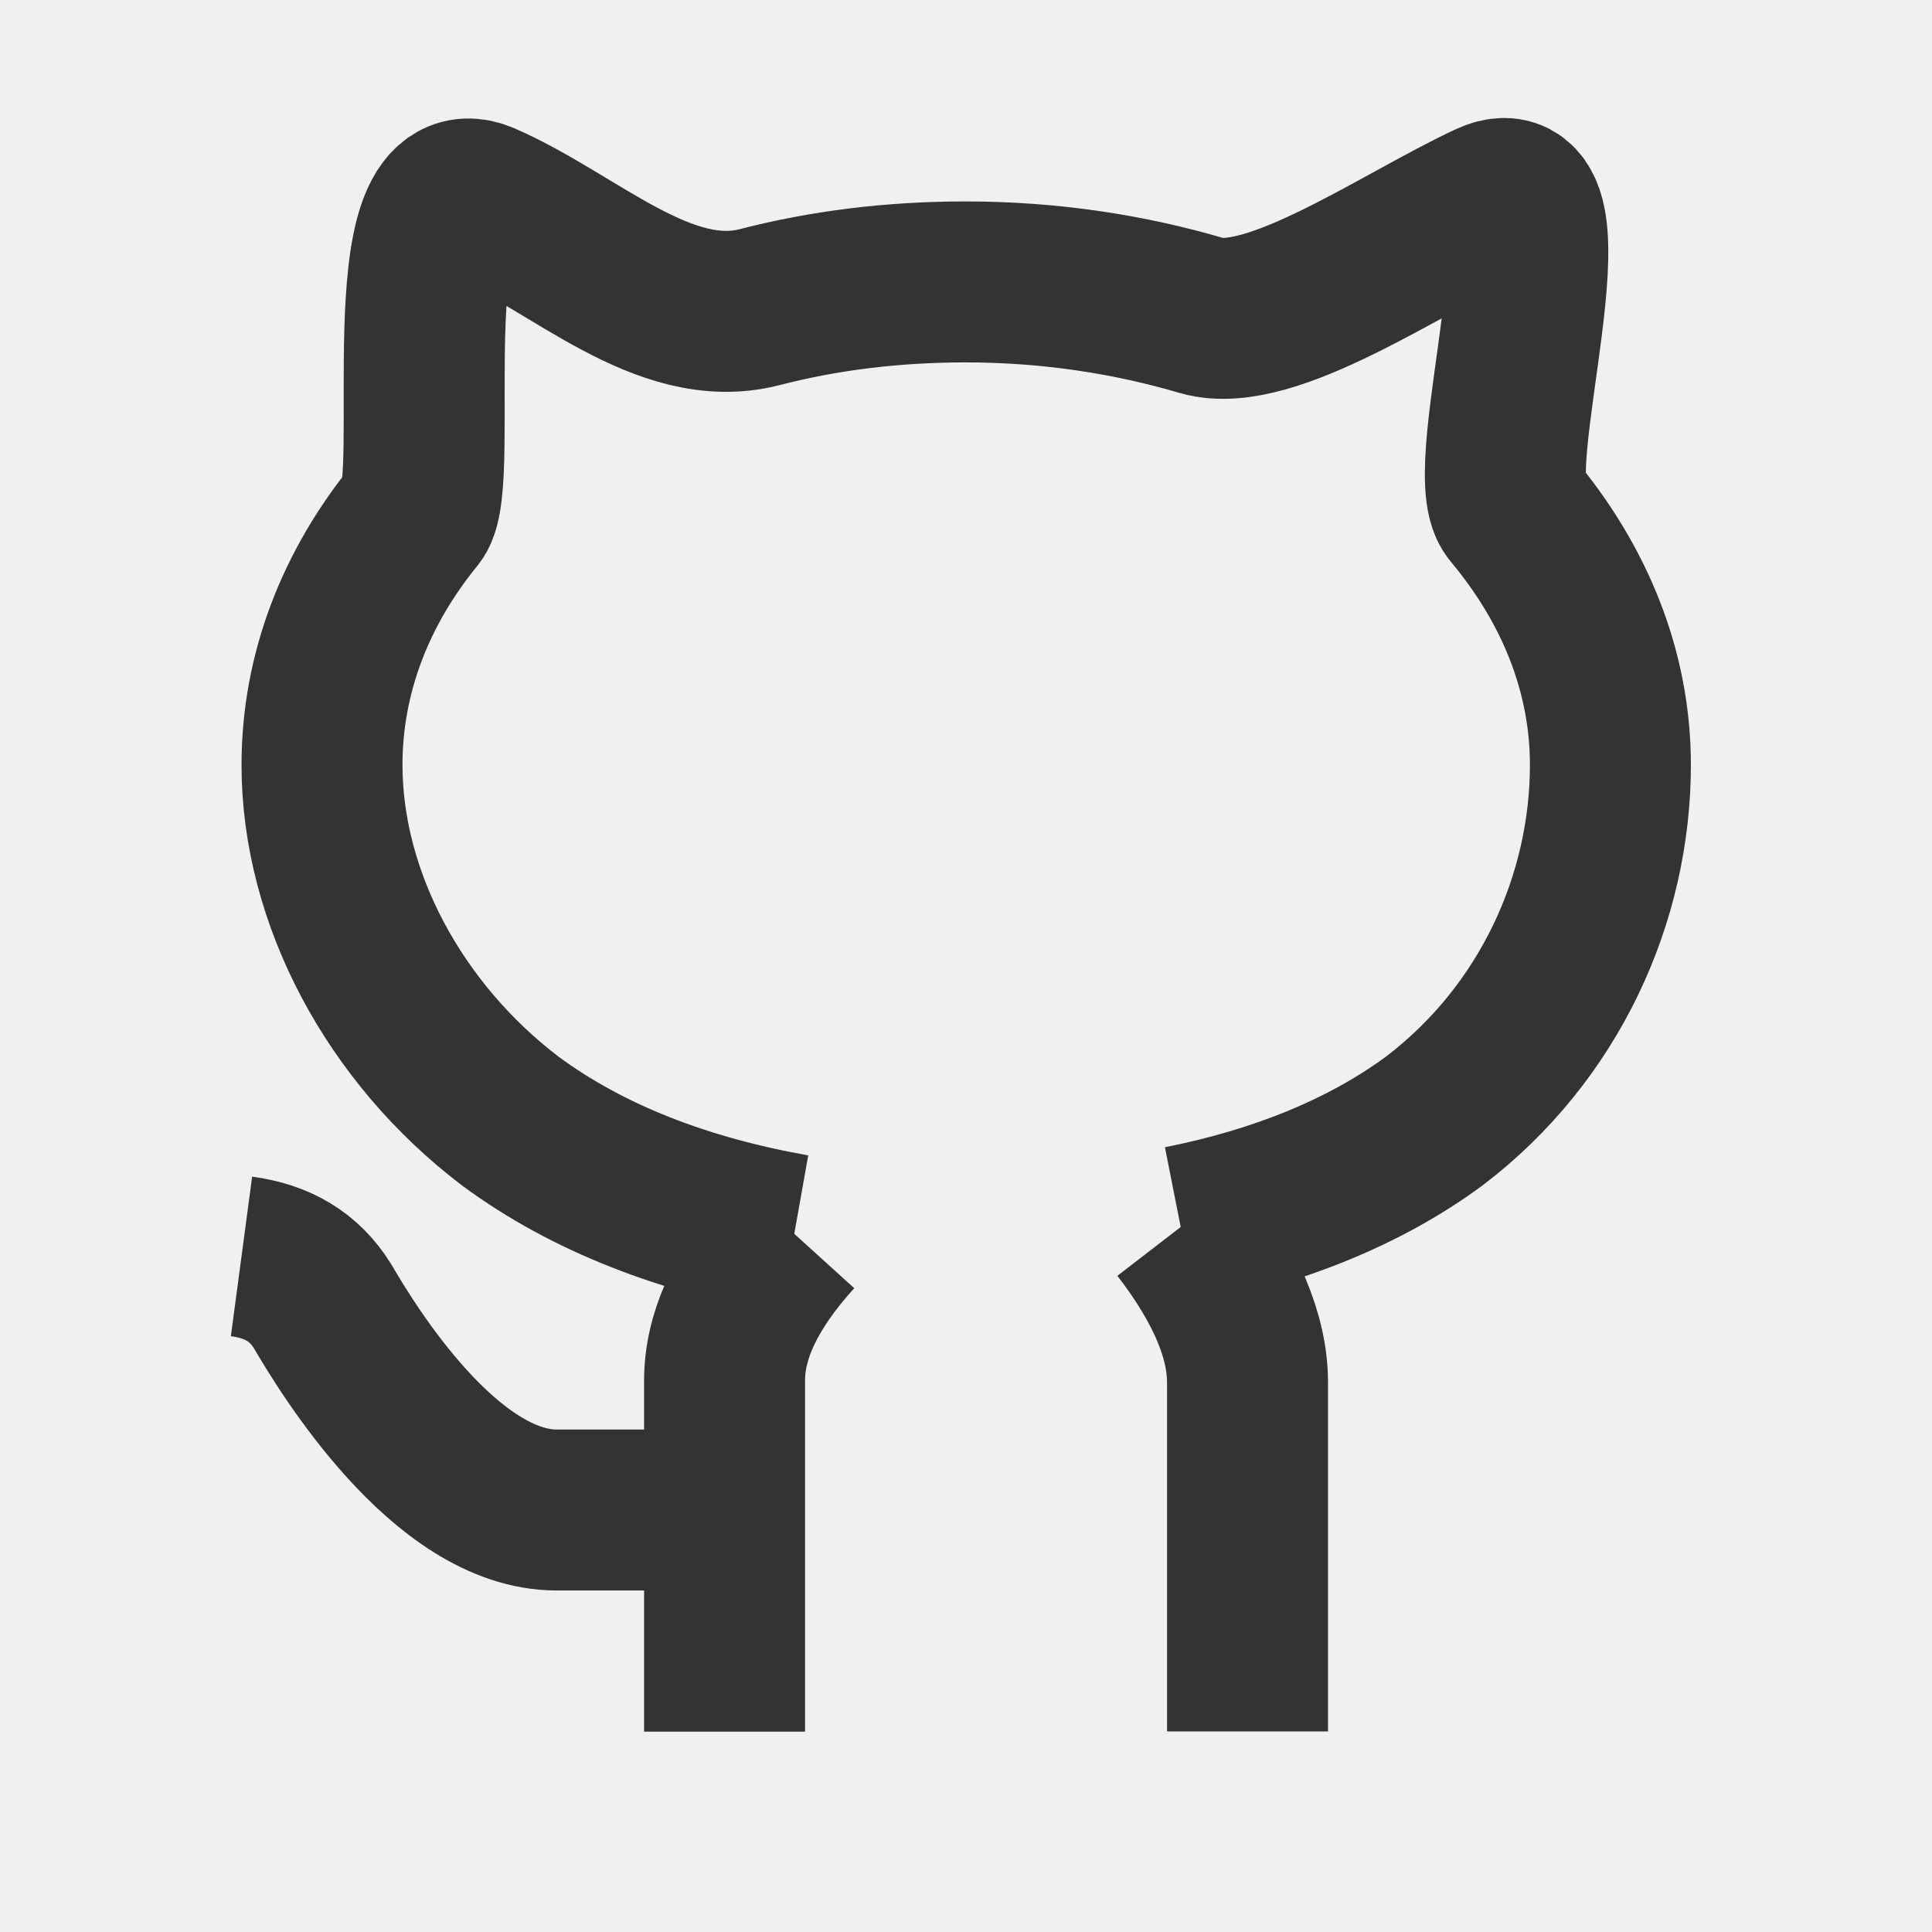
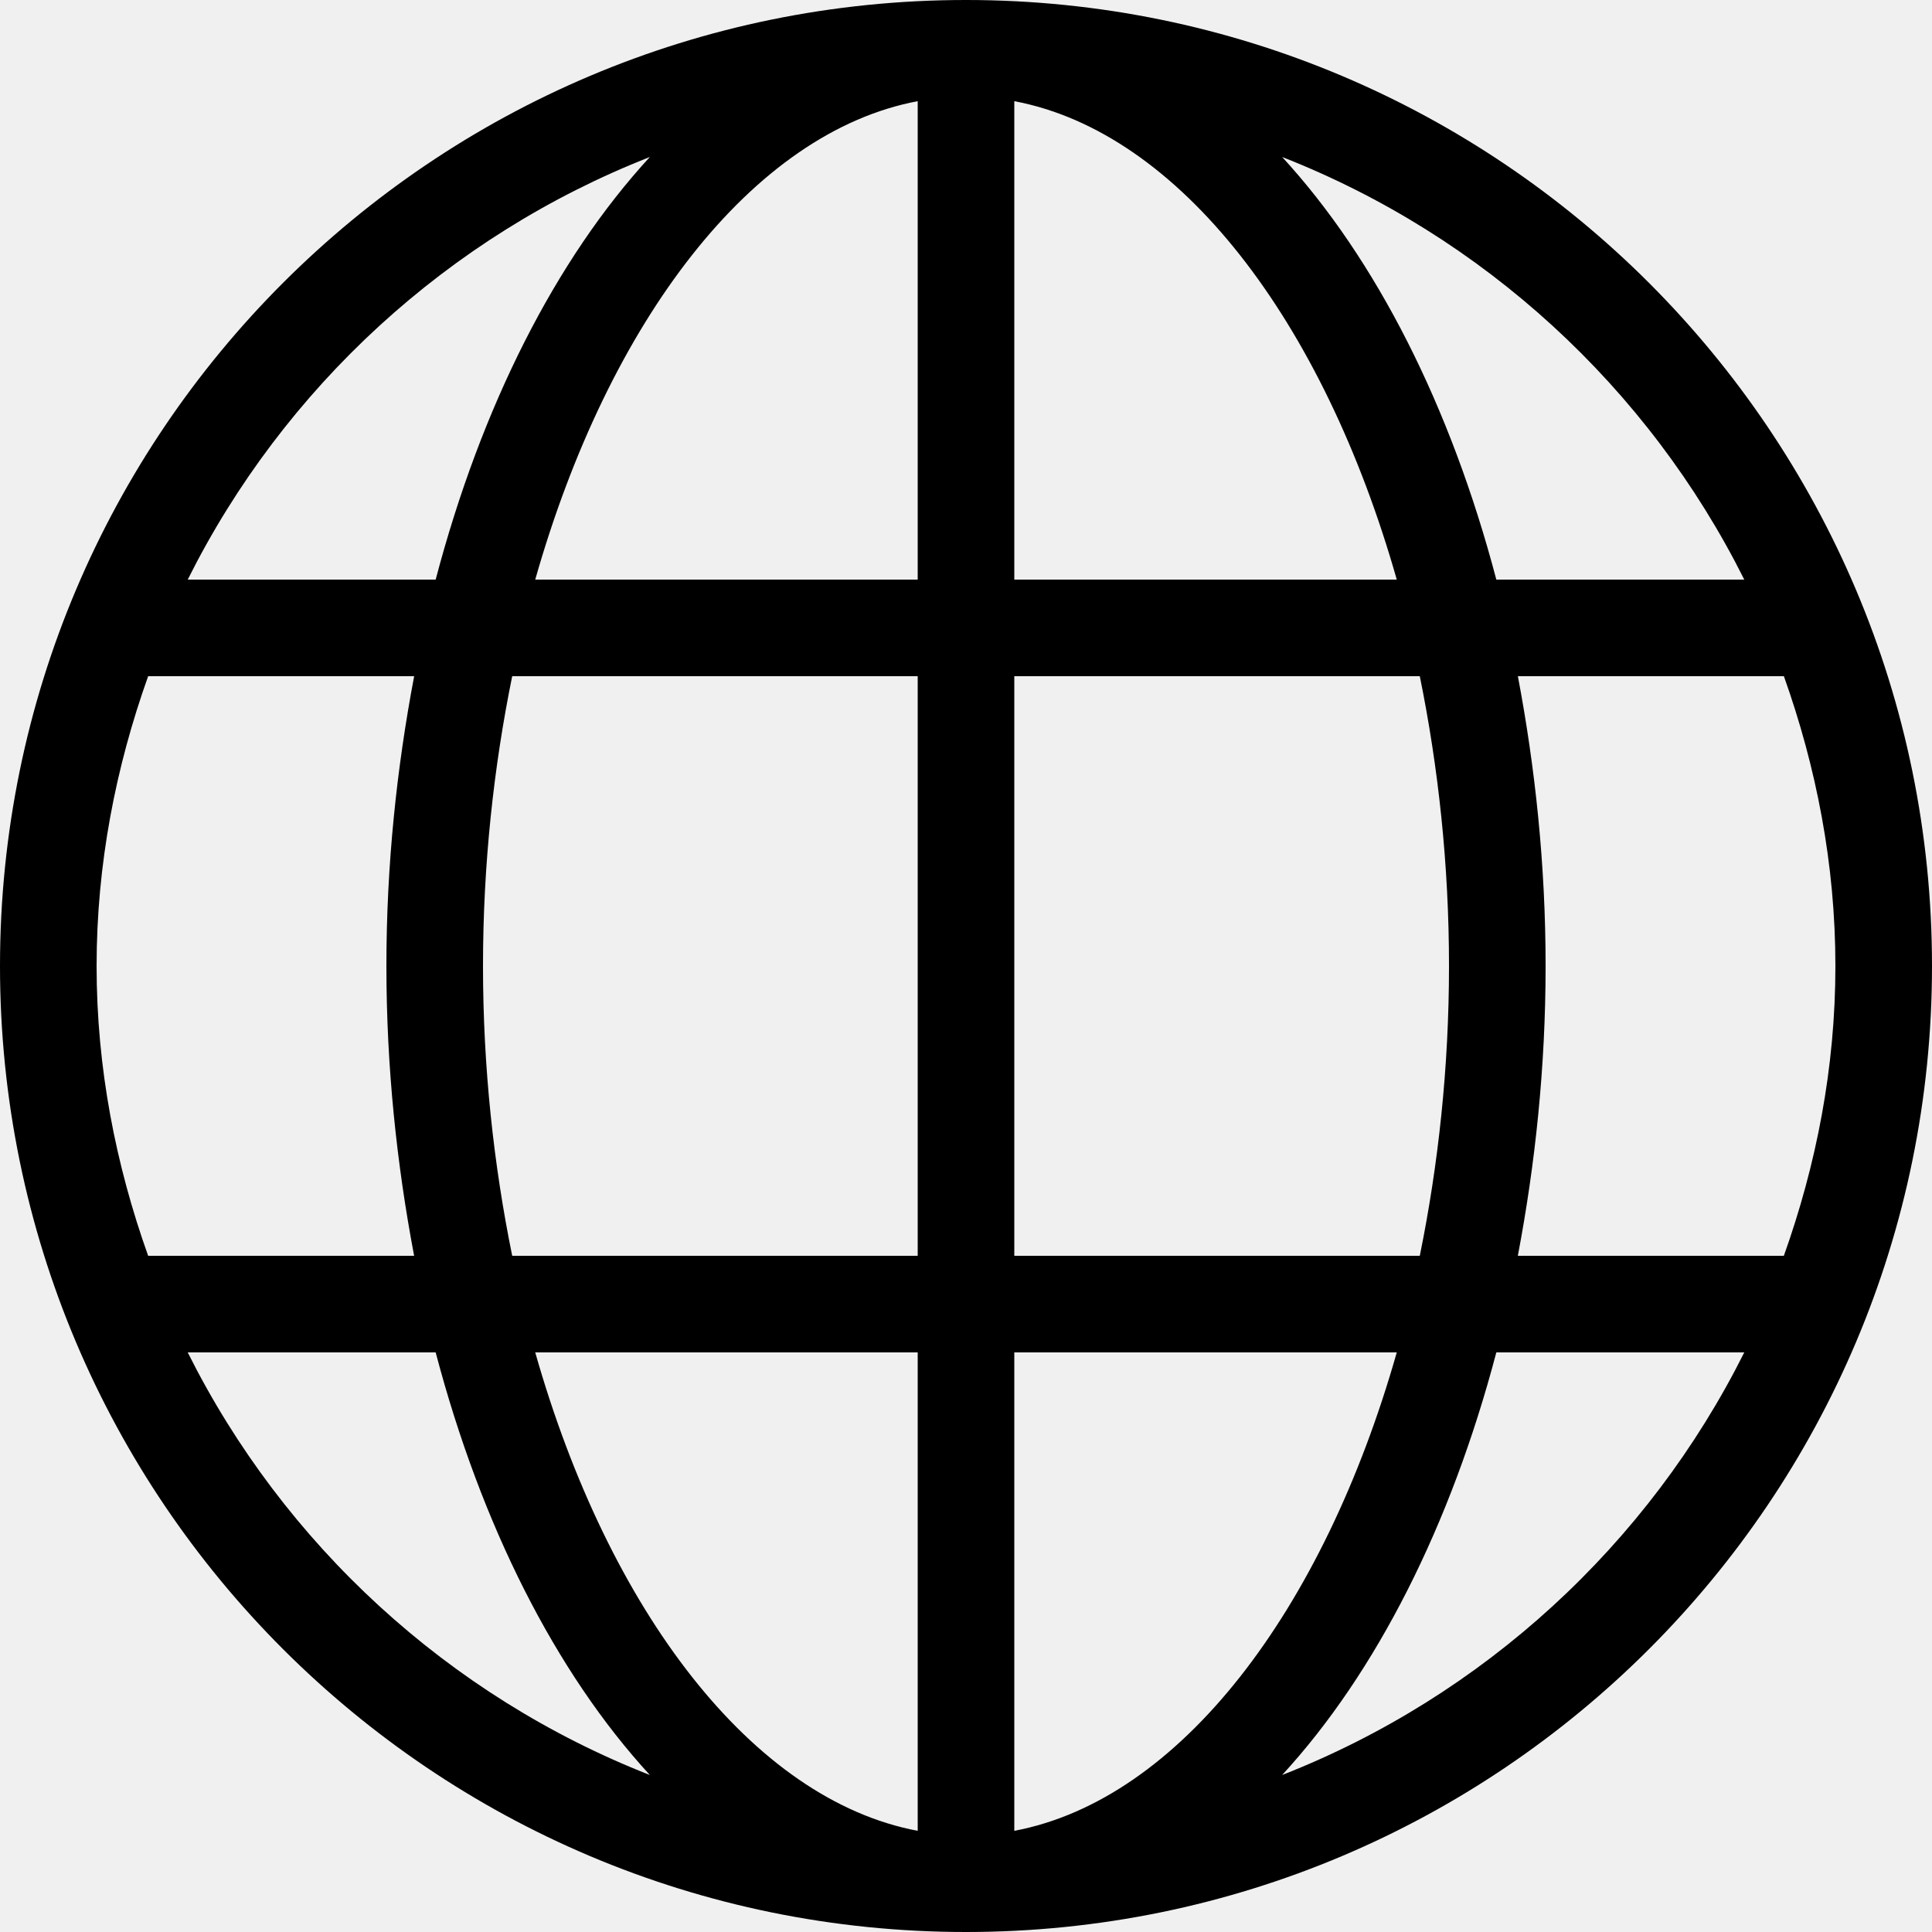
- <svg xmlns="http://www.w3.org/2000/svg" xmlns:xlink="http://www.w3.org/1999/xlink" width="16" height="16" fill="none" viewBox="0 0 16 16">
-   <defs>
-     <rect id="path_0" width="16" height="16" x="0" y="0" />
-   </defs>
-   <g opacity="1" transform="translate(0 0) rotate(0 8 8)">
-     <mask id="bg-mask-0" fill="#fff">
-       <use xlink:href="#path_0" />
-     </mask>
-     <g mask="url(#bg-mask-0)">
-       <path id="路径 1" style="stroke:#333;stroke-width:1.333;stroke-opacity:1;stroke-dasharray:0 0" d="M7.11,8.51C7.92,8.35 8.64,8.06 9.21,7.64C10.17,6.91 10.67,5.79 10.67,4.69C10.67,3.91 10.37,3.19 9.86,2.58C9.58,2.24 10.41,-0.31 9.67,0.03C8.94,0.37 7.86,1.13 7.29,0.97C6.68,0.79 6.02,0.69 5.33,0.69C4.73,0.69 4.16,0.76 3.62,0.9C2.83,1.1 2.09,0.36 1.33,0.03C0.58,-0.29 0.99,2.34 0.77,2.62C0.28,3.22 0,3.93 0,4.69C0,5.79 0.6,6.91 1.56,7.64C2.21,8.12 3.01,8.42 3.91,8.58" transform="translate(2.666667 1.644695) rotate(0 5.333333 4.287969)" />
-       <path id="路径 2" style="stroke:#333;stroke-width:1.333;stroke-opacity:1;stroke-dasharray:0 0" d="M0.58,0C0.19,0.43 0,0.83 0,1.21C0,1.59 0,2.56 0,4.12" transform="translate(6.000667 10.22063) rotate(0 0.2896167 2.058117)" />
-       <path id="路径 3" style="stroke:#333;stroke-width:1.333;stroke-opacity:1;stroke-dasharray:0 0" d="M0,0C0.37,0.48 0.55,0.91 0.55,1.29C0.55,1.68 0.55,2.64 0.55,4.18" transform="translate(9.781533 10.15887) rotate(0 0.2744333 2.089017)" />
-       <path id="路径 4" style="stroke:#333;stroke-width:1.333;stroke-opacity:1;stroke-dasharray:0 0" d="M0,0C0.3,0.04 0.52,0.17 0.67,0.41C0.88,0.77 1.69,2.1 2.61,2.1C3.22,2.1 3.68,2.1 4,2.1" transform="translate(2 10.40517) rotate(0 2.0004 1.050417)" />
+ <svg xmlns="http://www.w3.org/2000/svg" fill="#000000" height="800px" width="800px" version="1.1" id="Layer_1" viewBox="0 0 512 512" xml:space="preserve">
+   <g>
+     <g>
+       <path d="M256,0C114.62,0,0,114.62,0,256s114.62,256,256,256s256-114.62,256-256S397.38,0,256,0z M172.211,41.609    c-24.934,27.119-44.68,66.125-56.755,111.992H49.749C75.179,102.741,118.869,62.524,172.211,41.609z M25.6,256    c0-26.999,5.077-52.727,13.662-76.8h70.494c-4.608,24.294-7.356,49.963-7.356,76.8s2.748,52.506,7.347,76.8H39.262    C30.677,308.727,25.6,283,25.6,256z M49.749,358.4h65.707c12.083,45.867,31.821,84.872,56.755,111.991    C118.869,449.476,75.179,409.259,49.749,358.4z M243.2,485.188c-43.81-8.252-81.877-58.24-101.359-126.788H243.2V485.188z     M243.2,332.8H135.74c-4.924-24.166-7.74-49.997-7.74-76.8s2.816-52.634,7.74-76.8H243.2V332.8z M243.2,153.6H141.841    C161.323,85.052,199.39,35.063,243.2,26.812V153.6z M462.251,153.6h-65.707c-12.083-45.867-31.821-84.873-56.755-111.992    C393.131,62.524,436.821,102.741,462.251,153.6z M268.8,26.812c43.81,8.252,81.877,58.24,101.359,126.788H268.8V26.812z     M268.8,179.2h107.46c4.924,24.166,7.74,49.997,7.74,76.8s-2.816,52.634-7.74,76.8H268.8V179.2z M268.8,485.188V358.4h101.359    C350.677,426.948,312.61,476.937,268.8,485.188z M339.789,470.391c24.934-27.127,44.672-66.125,56.755-111.991h65.707    C436.821,409.259,393.131,449.476,339.789,470.391z M402.244,332.8c4.608-24.294,7.356-49.963,7.356-76.8    s-2.748-52.506-7.347-76.8h70.494c8.576,24.073,13.653,49.801,13.653,76.8c0,27-5.077,52.727-13.662,76.8H402.244z" />
    </g>
  </g>
</svg>
